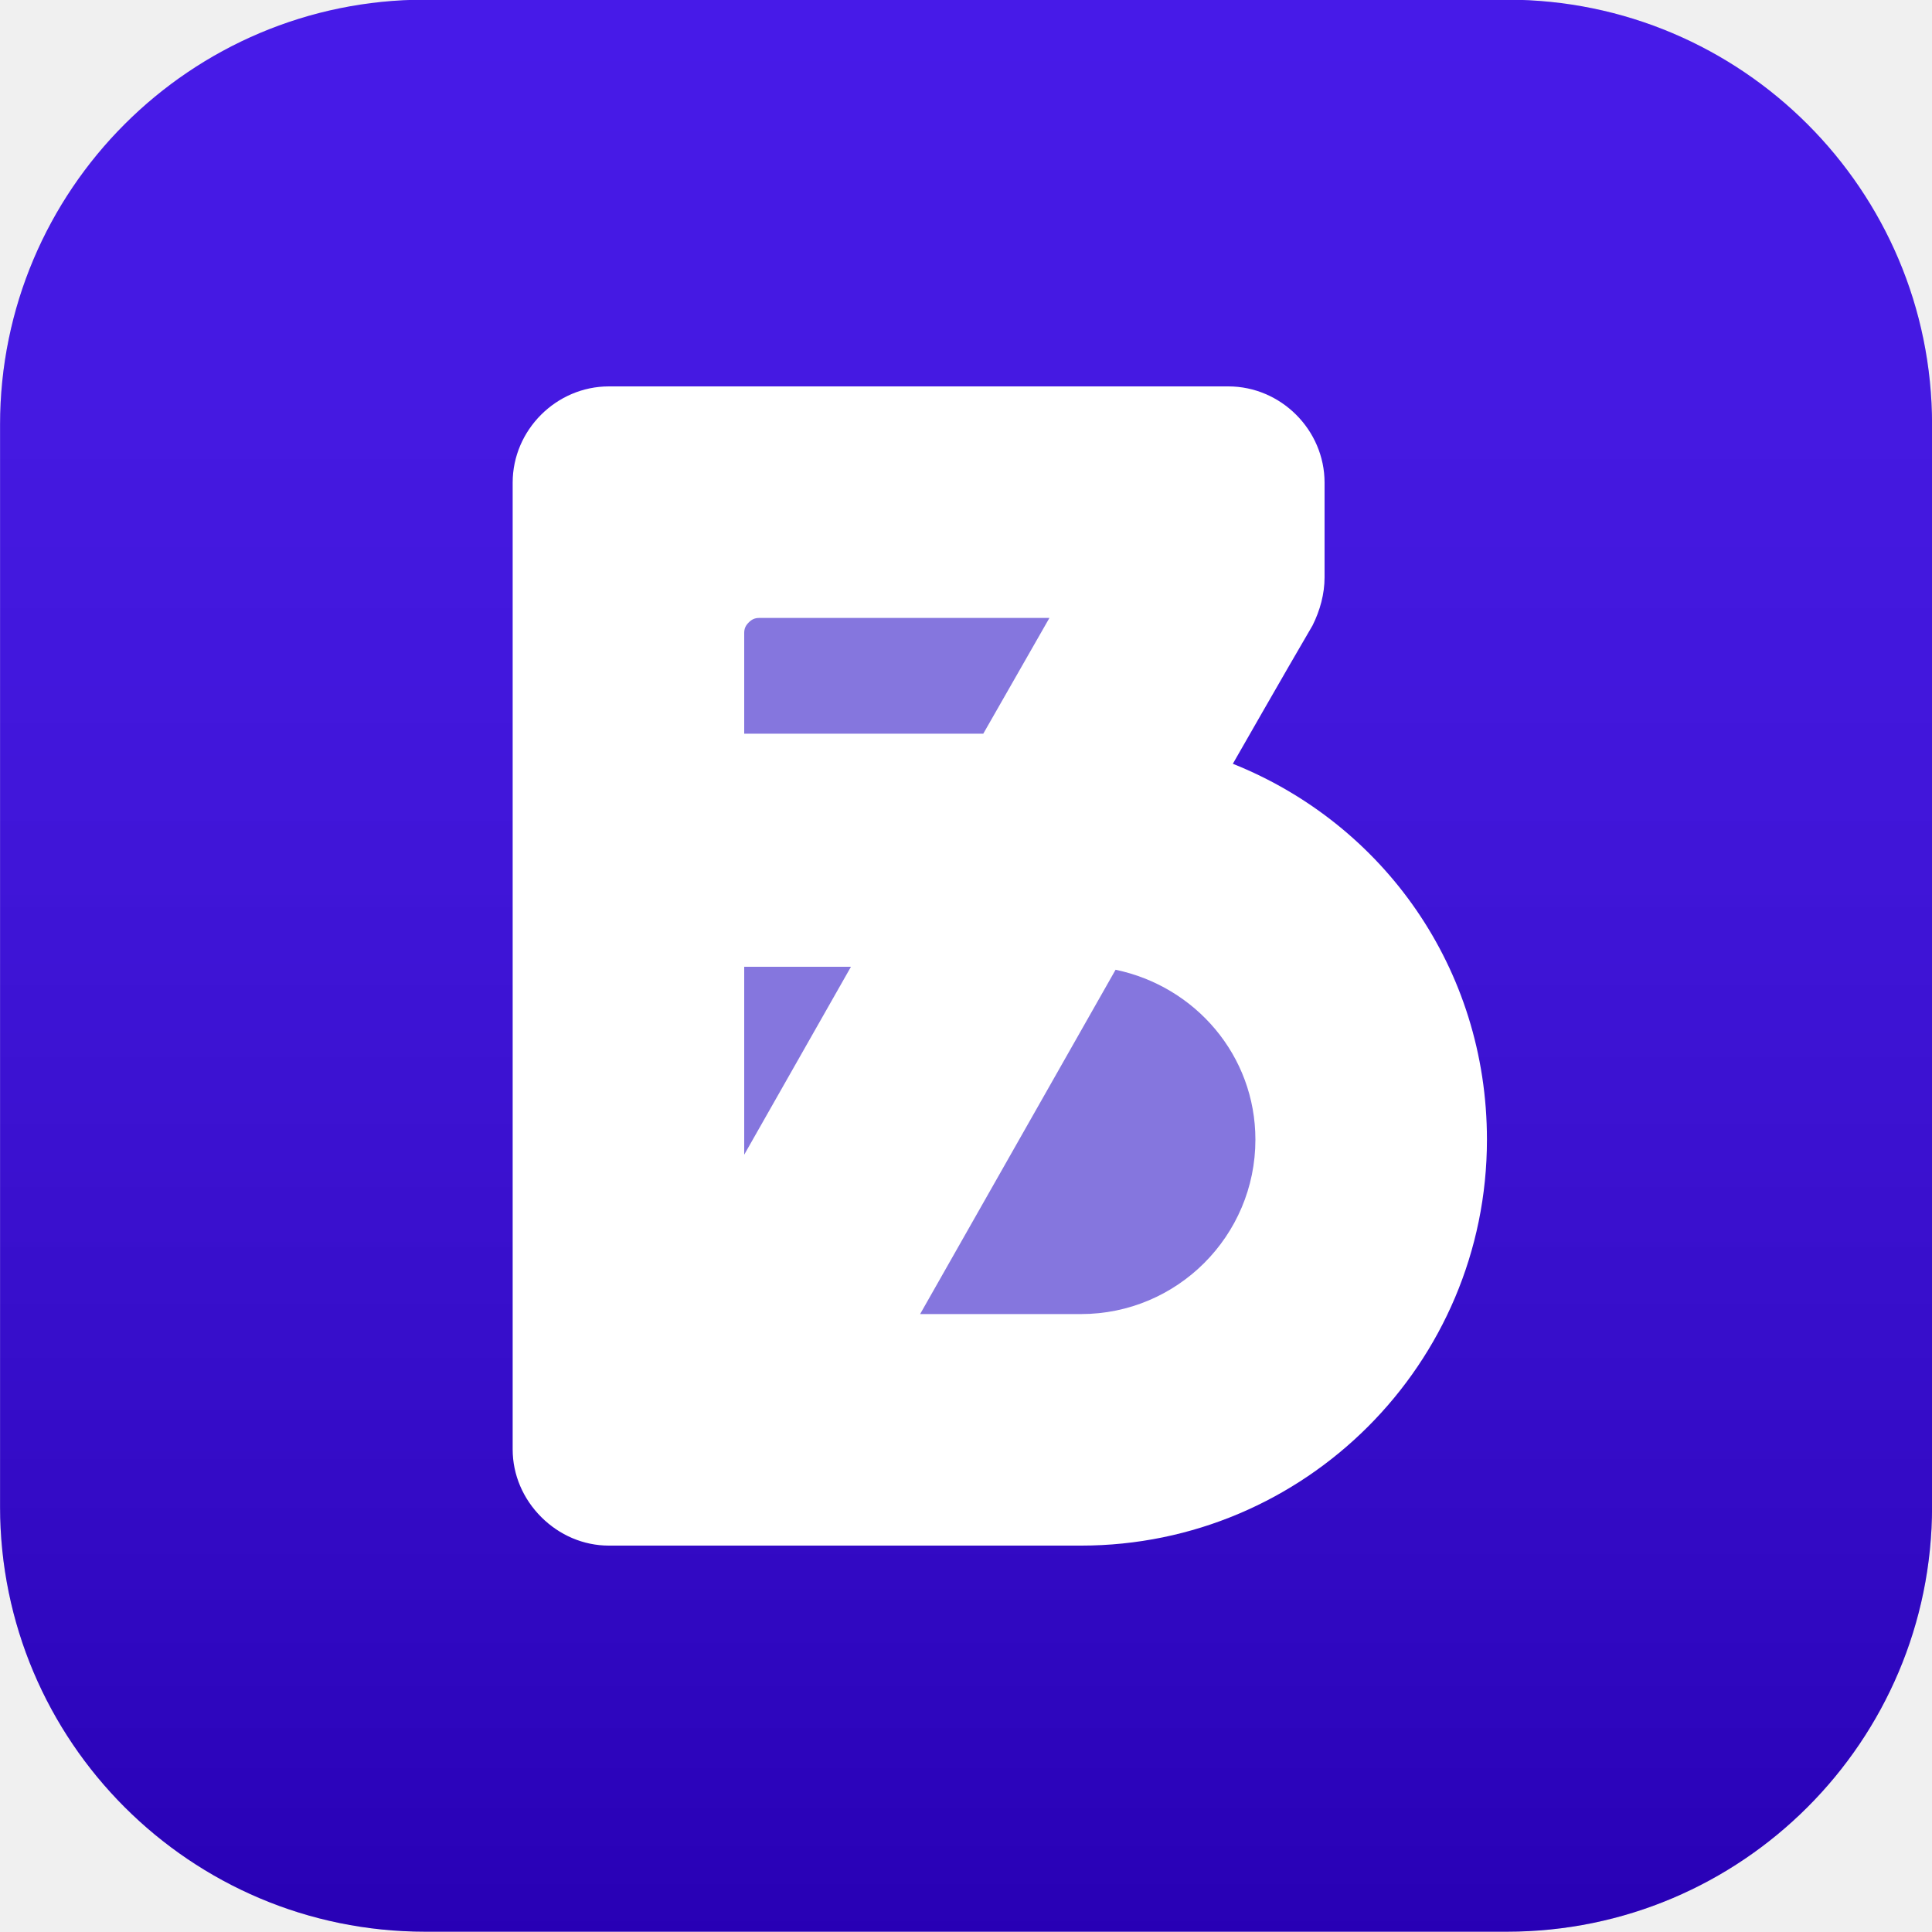
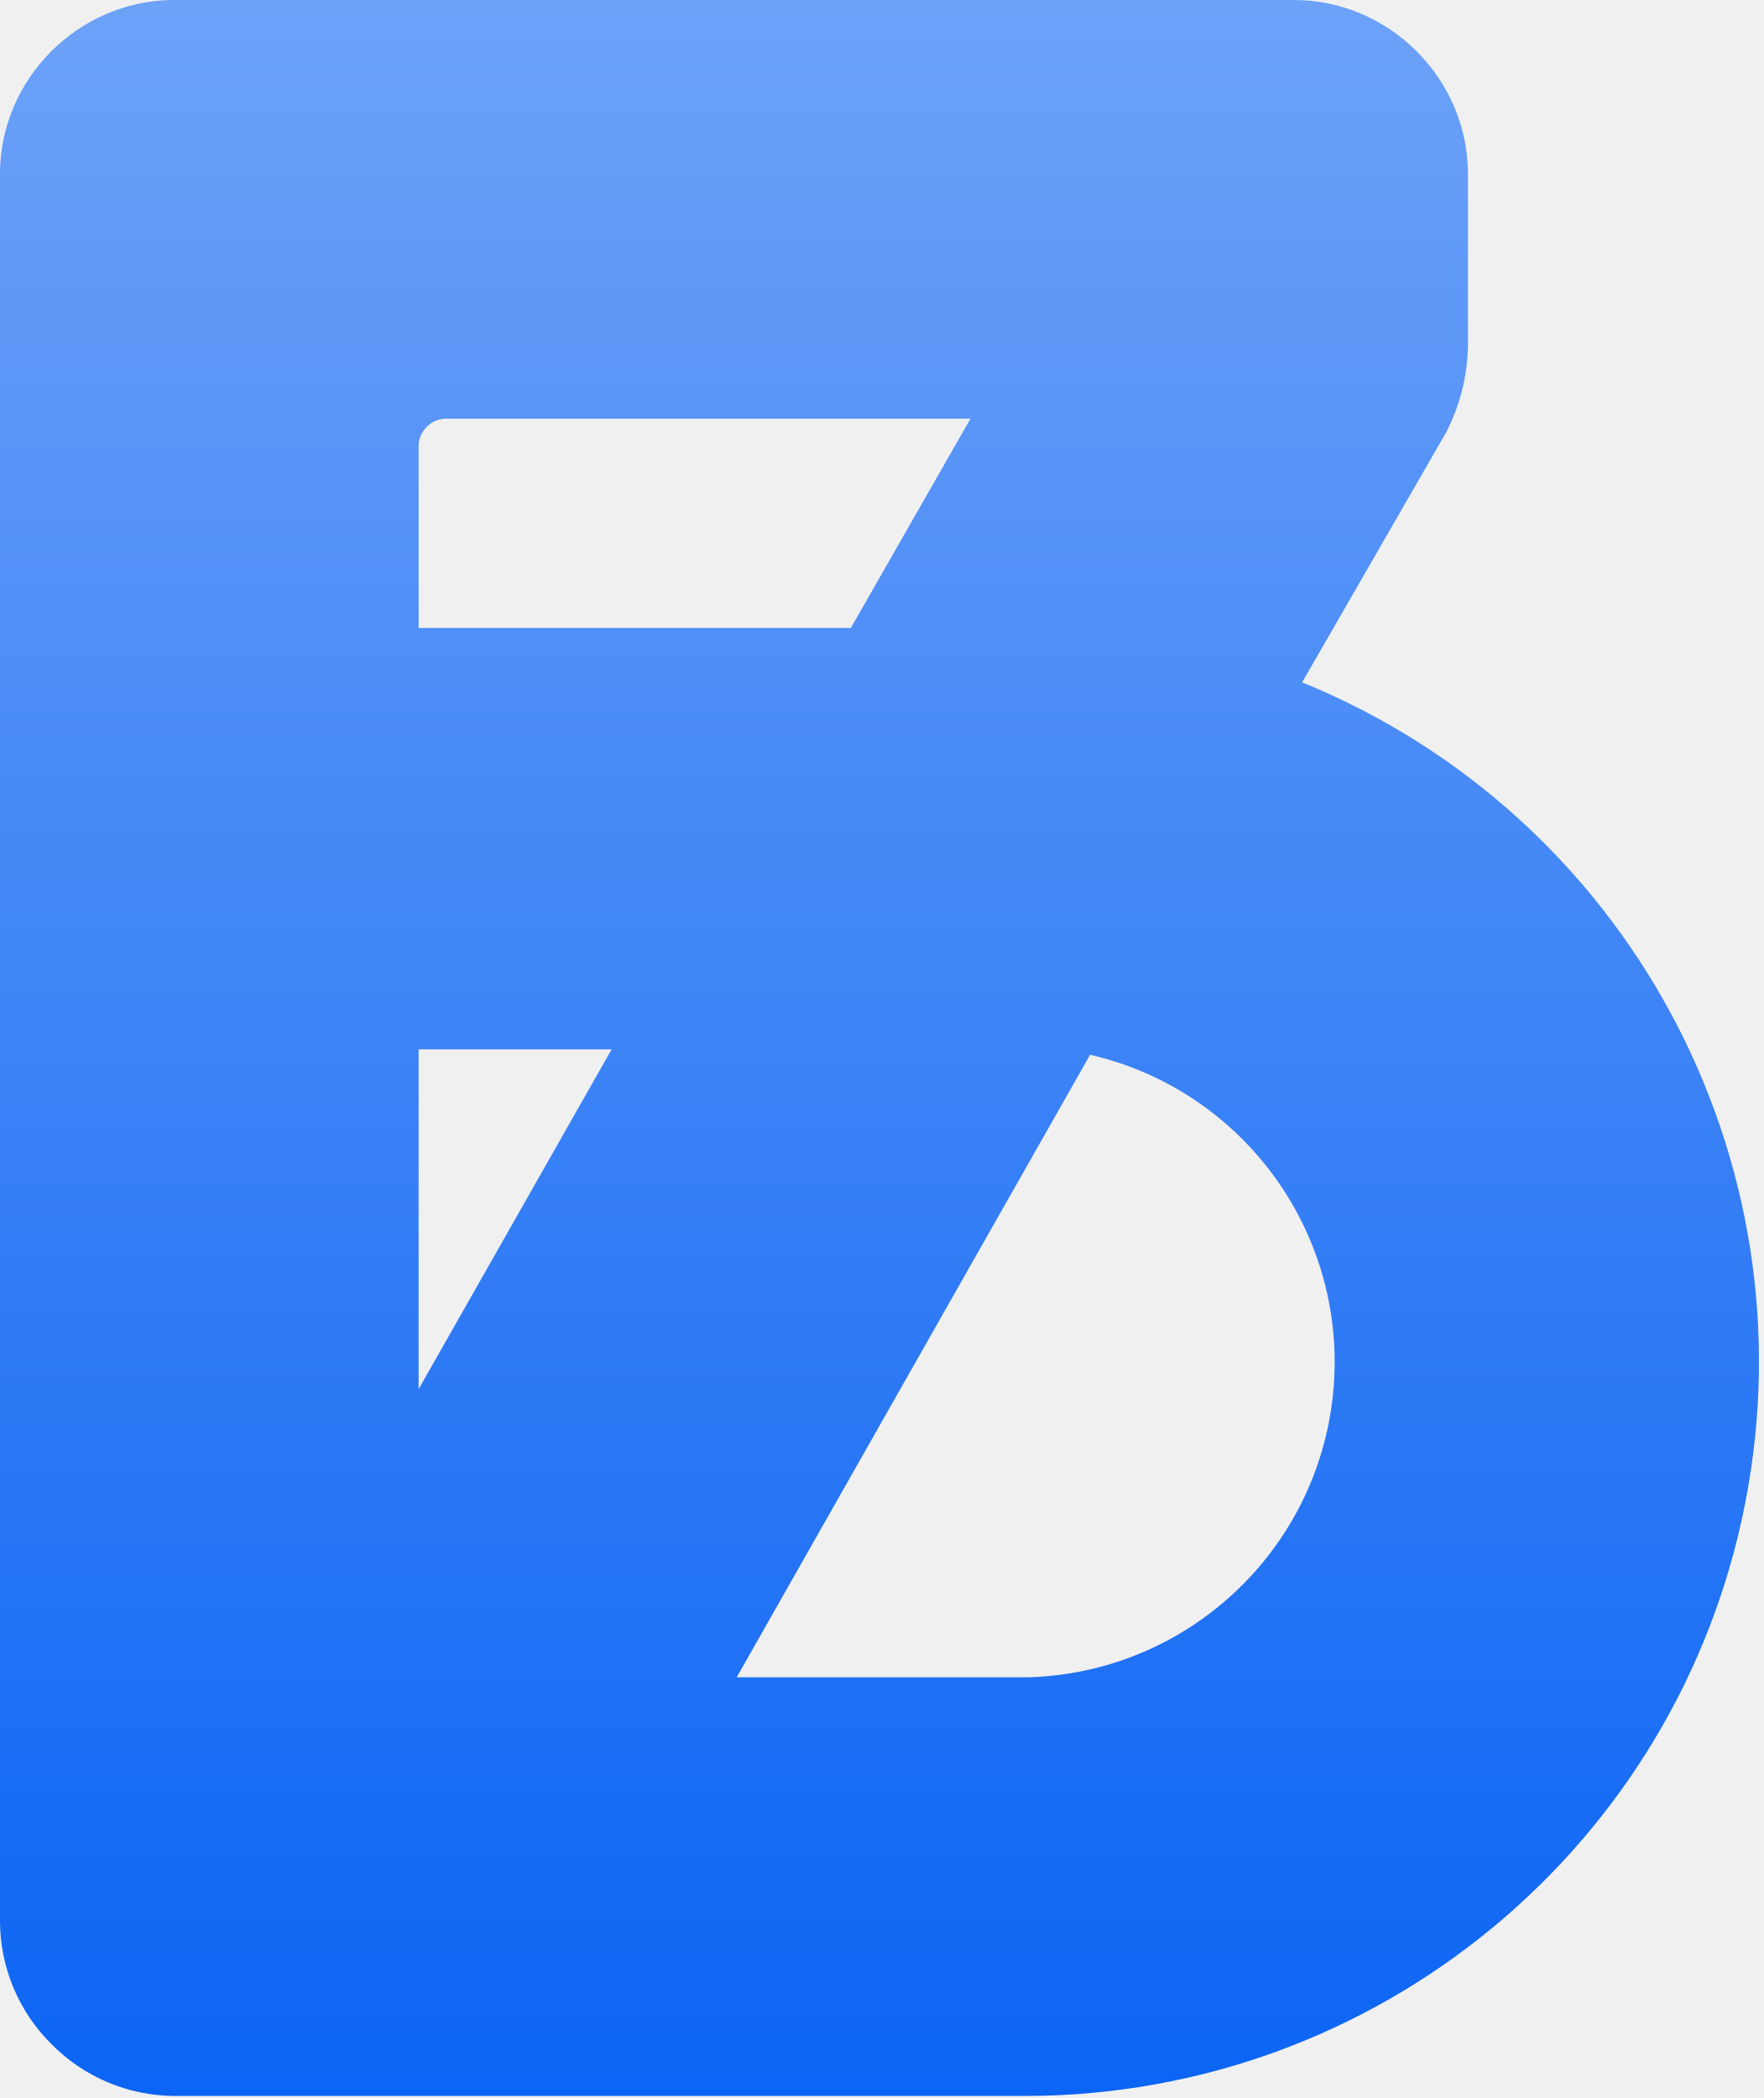
- <svg xmlns="http://www.w3.org/2000/svg" viewBox="0 0 400 400">
-   <g transform="translate(-490.87) scale(.99187)">
-     <path fill="none" d="M494.892 0h403.28v403.28h-403.28z" />
-     <clipPath id="a">
-       <path d="M494.892 0h403.28v403.28h-403.28z" />
-     </clipPath>
-     <g clip-path="url(#a)">
-       <g transform="translate(494.827 -.066) scale(1.00032)">
-         <path fill="#3200e5" d="M403.23 88.693C403.23 39.742 363.488 0 314.537 0H88.773C39.822 0 .08 39.742.08 88.693v225.764c0 48.951 39.742 88.693 88.693 88.693h225.764c48.951 0 88.693-39.742 88.693-88.693V88.693z" />
-         <clipPath id="b">
-           <path d="M403.23 88.693C403.23 39.742 363.488 0 314.537 0H88.773C39.822 0 .08 39.742.08 88.693v225.764c0 48.951 39.742 88.693 88.693 88.693h225.764c48.951 0 88.693-39.742 88.693-88.693V88.693z" />
-         </clipPath>
-         <g clip-path="url(#b)">
-           <path fill="url(#_Linear3)" d="M1376.72 4870.06h400.015v400.065H1376.72z" transform="rotate(90 3349.6 1962.07) scale(1.00787)" />
-         </g>
-       </g>
-       <path fill="#fff" d="M720.537 322.624h-98.545c-5.335 0-10.357-2.197-14.123-5.963s-5.963-8.787-5.963-14.123V100.741c0-10.984 9.101-20.085 20.086-20.085h129.3c10.985 0 20.086 9.1 20.086 20.085v19.772c0 3.452-.941 6.904-2.51 10.043-5.336 9.101-16.634 28.873-16.634 28.873 31.384 12.553 53.039 42.682 53.039 78.459 0 46.762-37.975 84.736-84.736 84.736z" />
-       <path fill="#8576de" d="M727.755 202.424l-40.799 71.87h33.58c20.086 0 36.406-16.32 36.406-36.406 0-17.575-12.554-32.011-29.187-35.464zm-55.235-.627h-22.283v39.23l22.283-39.23zm-19.145-72.81c-.941 0-1.569.313-2.196.941-.628.628-.942 1.255-.942 2.197v21.027h49.9l13.809-24.165h-60.57z" />
-     </g>
-   </g>
+ <svg xmlns="http://www.w3.org/2000/svg" fill-rule="evenodd" stroke-linejoin="round" stroke-miterlimit="2" clip-rule="evenodd" viewBox="0 0 517 615">
+   <path fill="url(#_Linear1)" d="M.438 0H.124a.064.064 0 01-.045-.019.064.064 0 01-.019-.045v-.643c0-.035.029-.064.064-.064h.412c.035 0 .064.029.064.064v.063a.072.072 0 01-.008.032L.539-.52A.27.27 0 01.438 0zm.023-.383l-.13.229h.107a.116.116 0 00.023-.229zM.285-.385H.214v.125l.071-.125zM.224-.617a.01.01 0 00-.007.003.01.01 0 00-.003.007v.067h.159l.044-.077H.224z" transform="translate(-47.82 614.4) scale(796.887)" />
  <defs>
-     <linearGradient id="_Linear3" x1="0" x2="1" y1="0" y2="0" gradientTransform="matrix(400.015 0 0 400.065 1376.72 5070.09)" gradientUnits="userSpaceOnUse">
-       <stop offset="0" stop-color="#fff" stop-opacity=".1" />
-       <stop offset="1" stop-opacity=".21" />
+     <linearGradient id="_Linear1" x1="0" x2="1" y1="0" y2="0" gradientTransform="rotate(90 .552 -.219) scale(.771)" gradientUnits="userSpaceOnUse">
+       <stop offset="0" stop-color="#6da2f8" />
+       <stop offset="1" stop-color="#0b64f4" />
    </linearGradient>
  </defs>
</svg>
